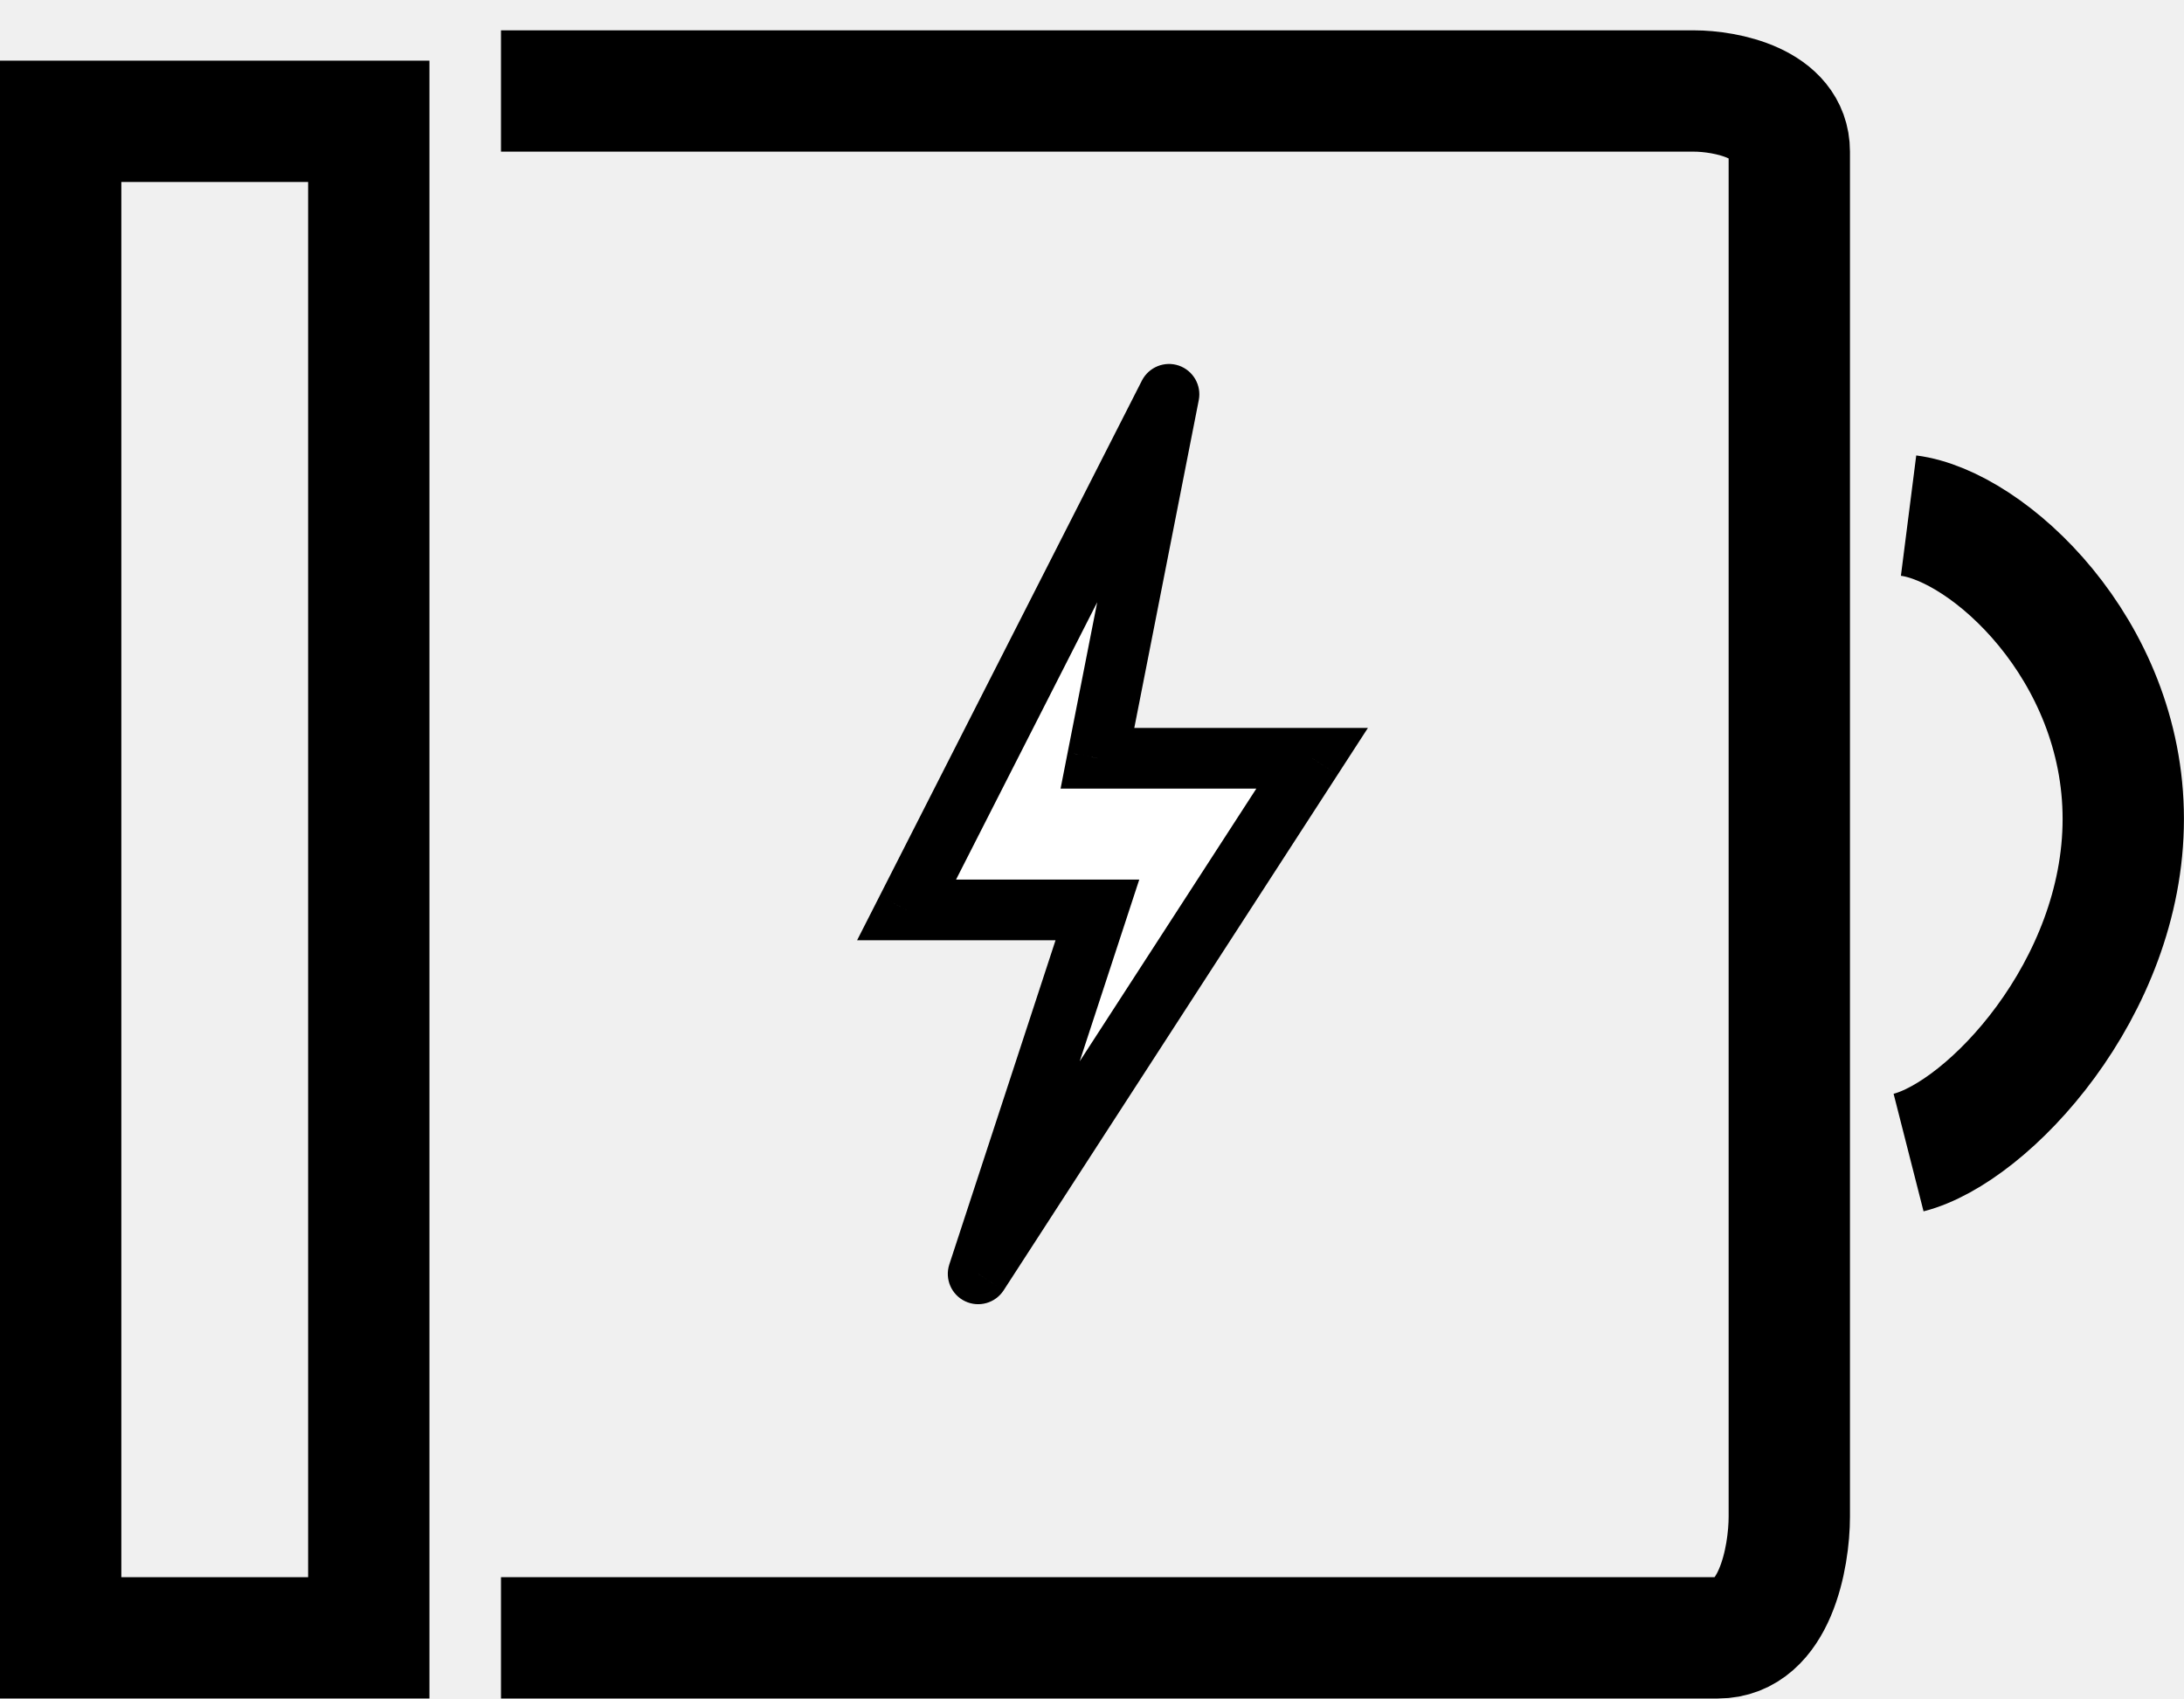
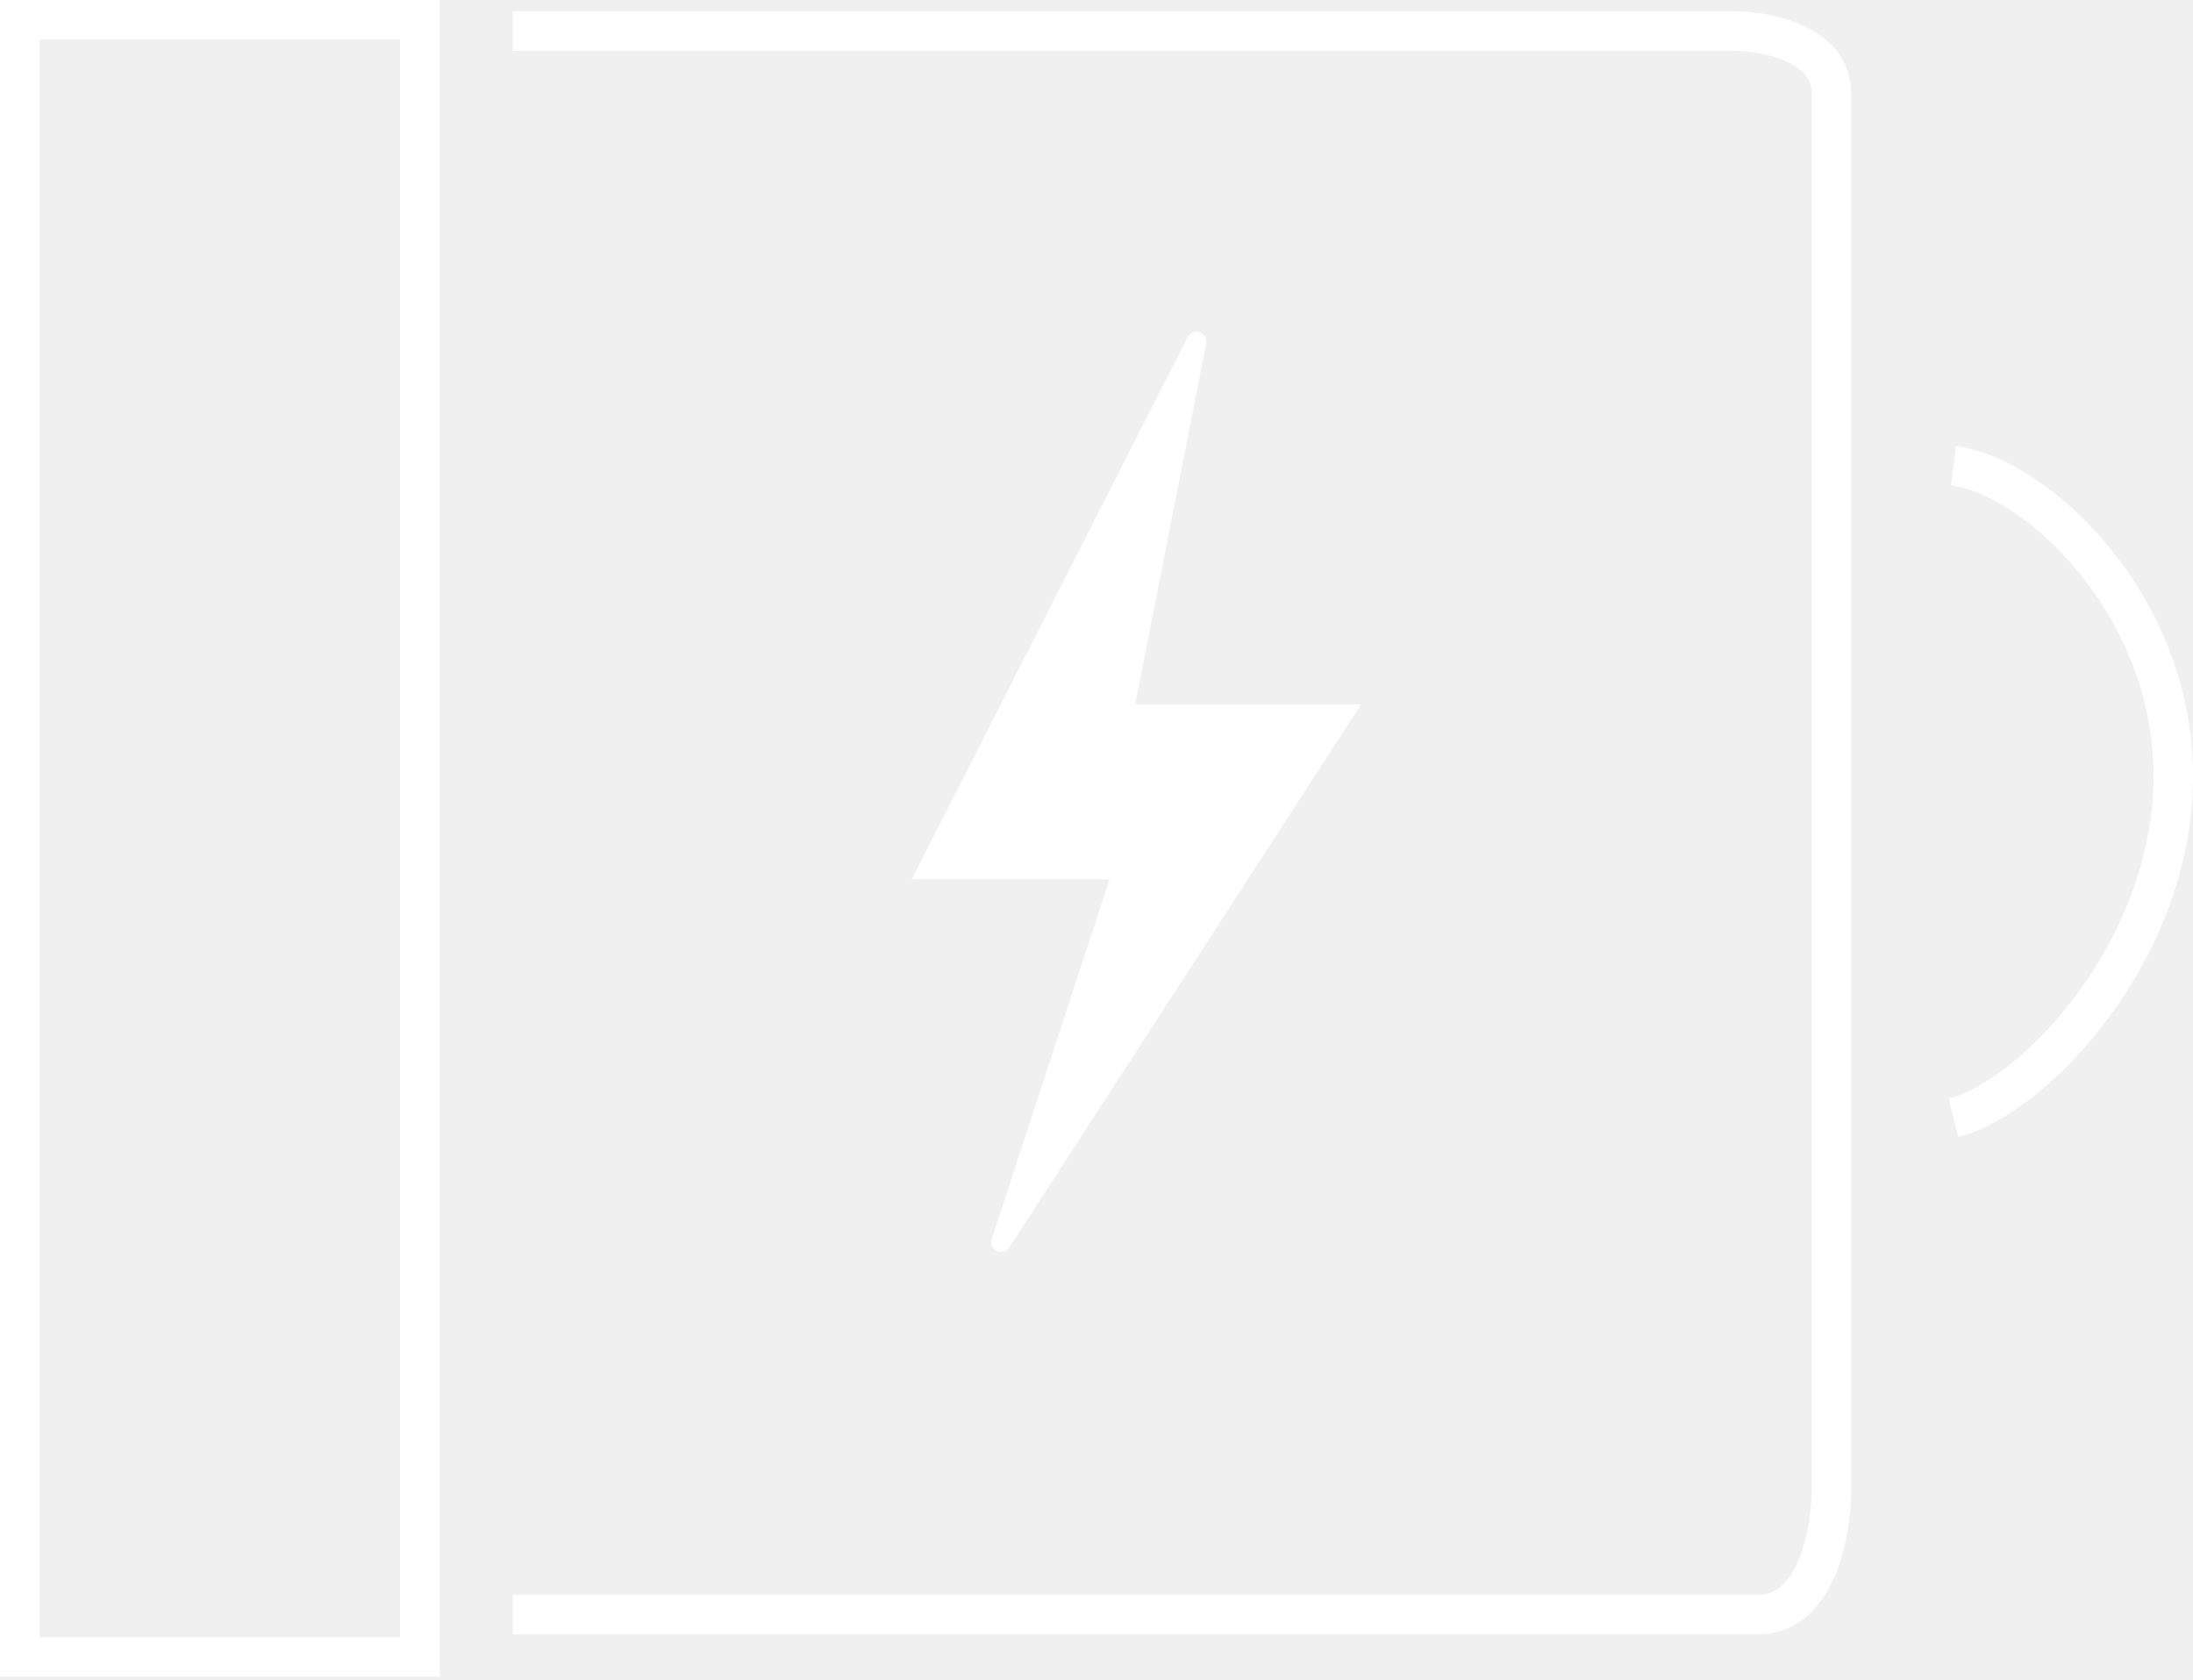
- <svg xmlns="http://www.w3.org/2000/svg" width="36" height="28" viewBox="0 0 36 28" fill="none">
-   <path d="M14.943 15L19.269 6.5L18.089 12.5H21.629L16.123 21L18.089 15H14.943Z" fill="white" />
-   <path d="M19.269 6.5L19.76 6.596C19.808 6.352 19.668 6.109 19.432 6.027C19.197 5.946 18.937 6.051 18.823 6.273L19.269 6.5ZM14.943 15L14.498 14.773L14.128 15.5H14.943V15ZM18.089 15L18.564 15.156L18.779 14.5H18.089V15ZM16.123 21L15.648 20.844C15.57 21.083 15.681 21.343 15.908 21.451C16.134 21.559 16.406 21.483 16.543 21.272L16.123 21ZM21.629 12.5L22.048 12.772L22.548 12H21.629V12.5ZM18.089 12.5L17.599 12.403L17.482 13H18.089V12.5ZM18.823 6.273L14.498 14.773L15.389 15.227L19.715 6.727L18.823 6.273ZM14.943 15.5H18.089V14.5H14.943V15.5ZM17.614 14.844L15.648 20.844L16.598 21.156L18.564 15.156L17.614 14.844ZM16.543 21.272L22.048 12.772L21.209 12.228L15.704 20.728L16.543 21.272ZM21.629 12H18.089V13H21.629V12ZM18.58 12.596L19.76 6.596L18.779 6.404L17.599 12.403L18.58 12.596Z" fill="black" />
-   <path d="M8.258 1.5H27.921C28.445 1.5 29.494 1.7 29.494 2.5C29.494 3.3 29.494 17.833 29.494 25C29.494 25.666 29.258 27 28.314 27C27.37 27 14.55 27 8.258 27M31.46 8.5C32.771 8.667 34.999 10.7 34.999 13.5C34.999 16.3 32.771 18.666 31.46 19" stroke="black" stroke-width="2" />
-   <path d="M1 2H6.079L6.079 27H1L1 2Z" stroke="black" stroke-width="2" />
+ <svg xmlns="http://www.w3.org/2000/svg" width="111" height="85" viewBox="0 0 111 85" fill="none">
+   <path d="M46.965 44L60.56 17.286L56.852 36.143H67.976L50.673 62.857L56.852 44H46.965Z" fill="white" />
+   <path d="M60.56 17.286L61.051 17.382C61.099 17.137 60.959 16.895 60.724 16.813C60.488 16.732 60.228 16.837 60.115 17.059L60.56 17.286ZM46.965 44L46.519 43.773L46.149 44.5H46.965V44ZM56.852 44L57.328 44.156L57.542 43.5H56.852V44ZM50.673 62.857L50.198 62.701C50.119 62.94 50.23 63.2 50.457 63.308C50.684 63.416 50.956 63.34 51.092 63.129L50.673 62.857ZM67.976 36.143L68.396 36.414L68.896 35.643H67.976V36.143ZM56.852 36.143L56.362 36.046L56.245 36.643H56.852V36.143ZM60.115 17.059L46.519 43.773L47.41 44.227L61.006 17.512L60.115 17.059ZM46.965 44.5H56.852V43.5H46.965V44.5ZM56.377 43.844L50.198 62.701L51.148 63.013L57.328 44.156L56.377 43.844ZM51.092 63.129L68.396 36.414L67.556 35.871L50.253 62.585L51.092 63.129ZM67.976 35.643H56.852V36.643H67.976V35.643ZM57.343 36.239L61.051 17.382L60.07 17.189L56.362 36.046L57.343 36.239Z" fill="white" />
+   <path d="M25.955 1.572H87.753C89.4 1.572 92.696 2.2 92.696 4.714C92.696 7.229 92.696 52.905 92.696 75.428C92.696 77.524 91.955 81.714 88.989 81.714C86.022 81.714 45.73 81.714 25.955 81.714M98.876 23.571C102.996 24.095 110 30.486 110 39.286C110 48.086 102.996 55.524 98.876 56.571" stroke="white" stroke-width="2" />
+   <path d="M1 1L21.247 1V83.857H1V1Z" stroke="white" stroke-width="2" />
</svg>
